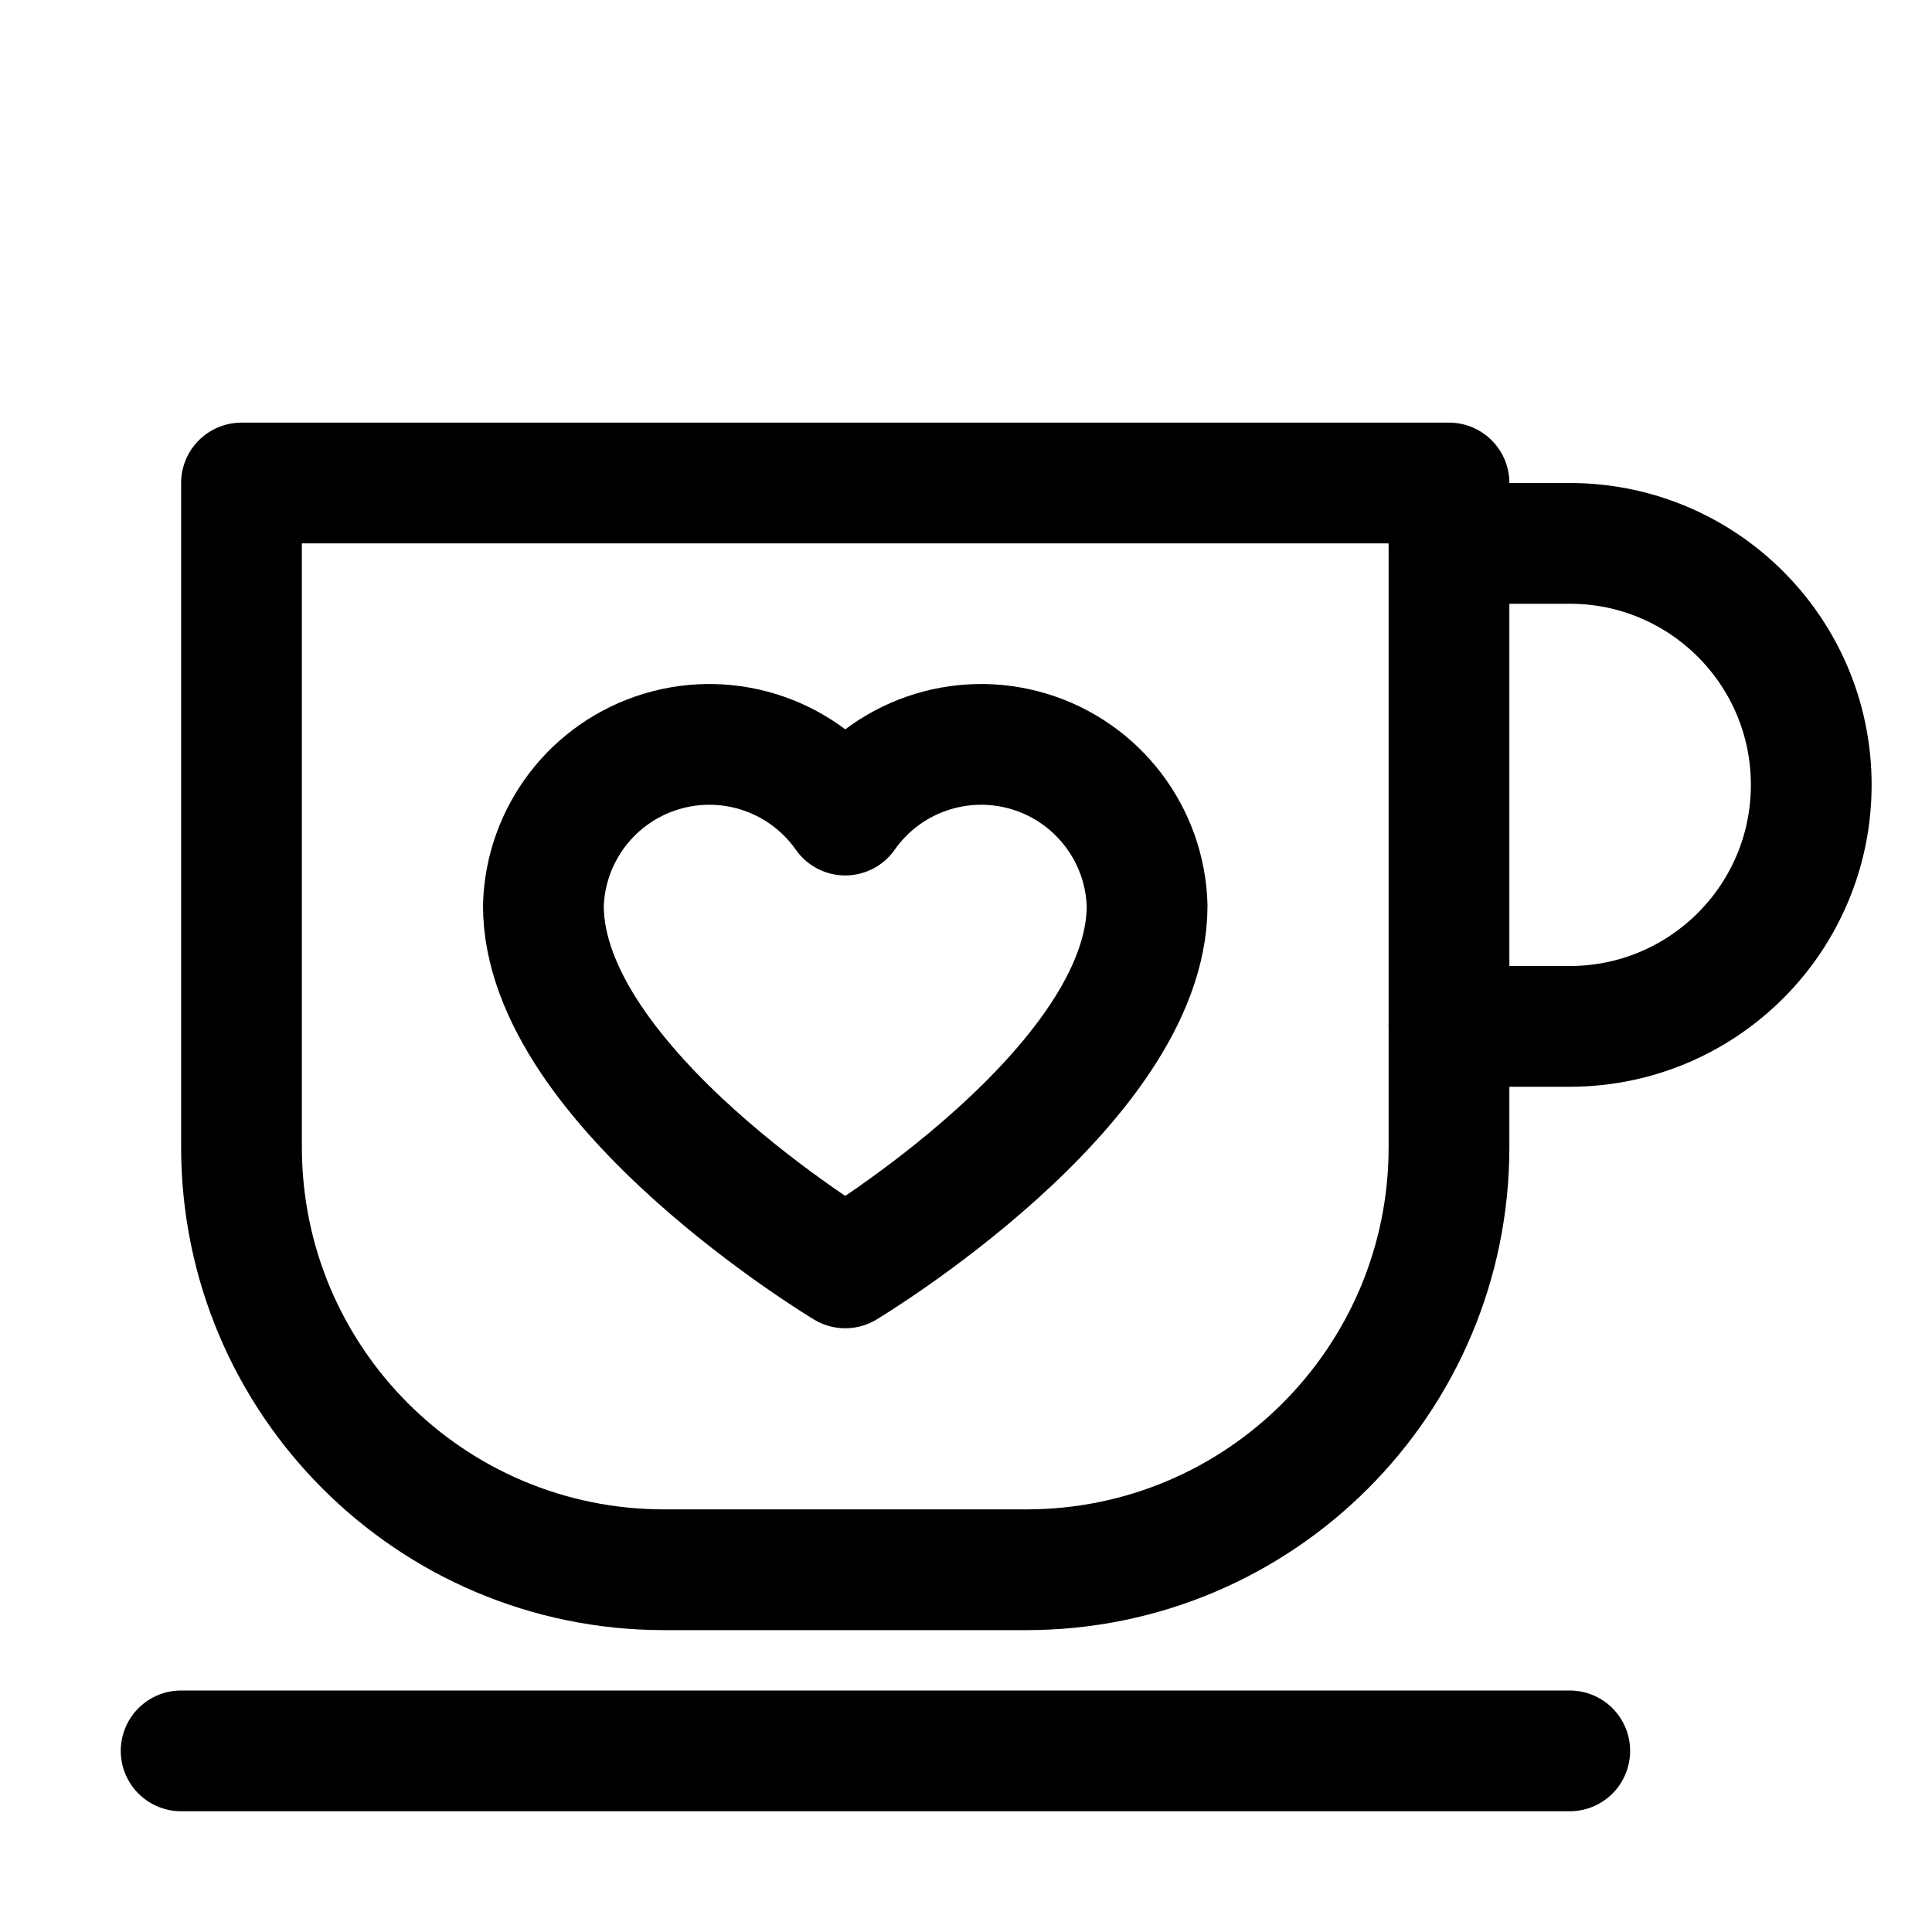
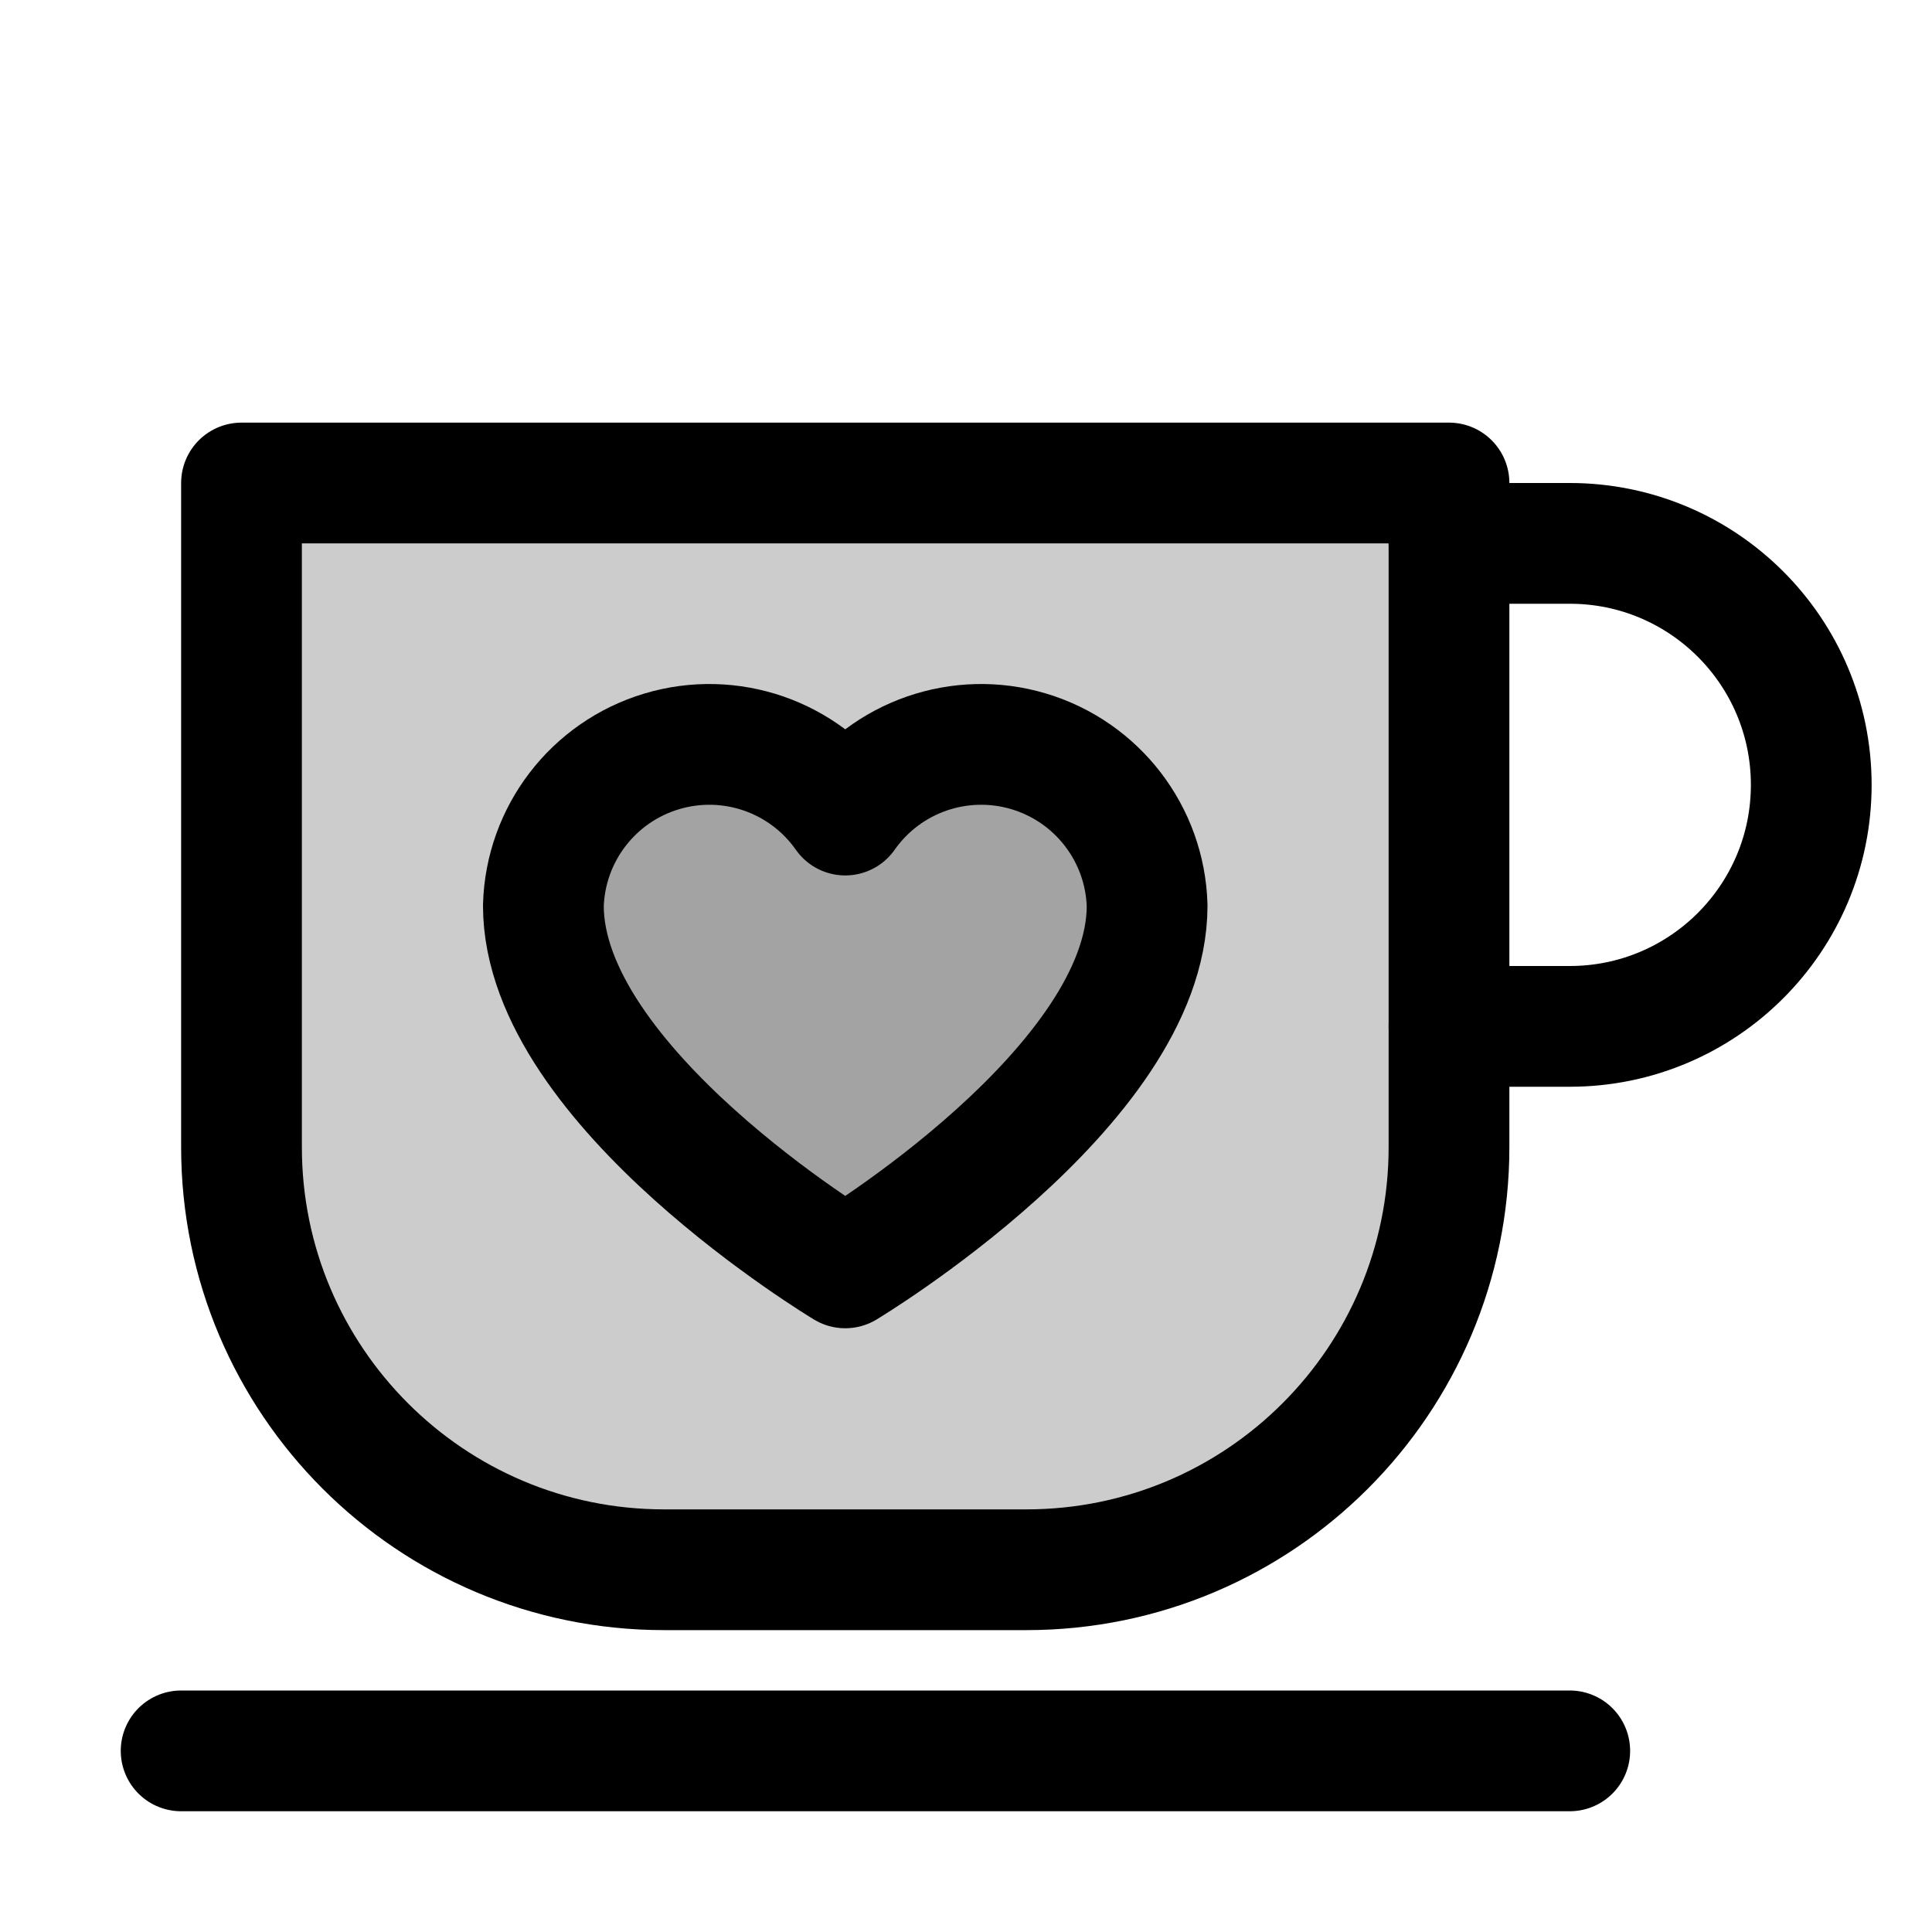
<svg xmlns="http://www.w3.org/2000/svg" viewBox="0 0 256 256" fill="none" stroke="currentColor" stroke-width="16" stroke-linecap="round" stroke-linejoin="round">
+   <path d="M32 64h160v88a56 56 0 0 1-56 56H88a56 56 0 0 1-56-56Z" fill="currentColor" opacity="0.2" stroke="none" />
+   <path d="M112 168s-40-24-40-48a22 22 0 0 1 40-12 22 22 0 0 1 40 12c0 24-40 48-40 48Z" fill="currentColor" opacity="0.2" stroke="none" />
  <path d="M32 64h160v88a56 56 0 0 1-56 56H88a56 56 0 0 1-56-56Z" />
  <path d="M192 72h16a32 32 0 0 1 0 64h-16M24 232h184" />
  <path d="M112 168s-40-24-40-48a22 22 0 0 1 40-12 22 22 0 0 1 40 12c0 24-40 48-40 48Z" />
</svg>
